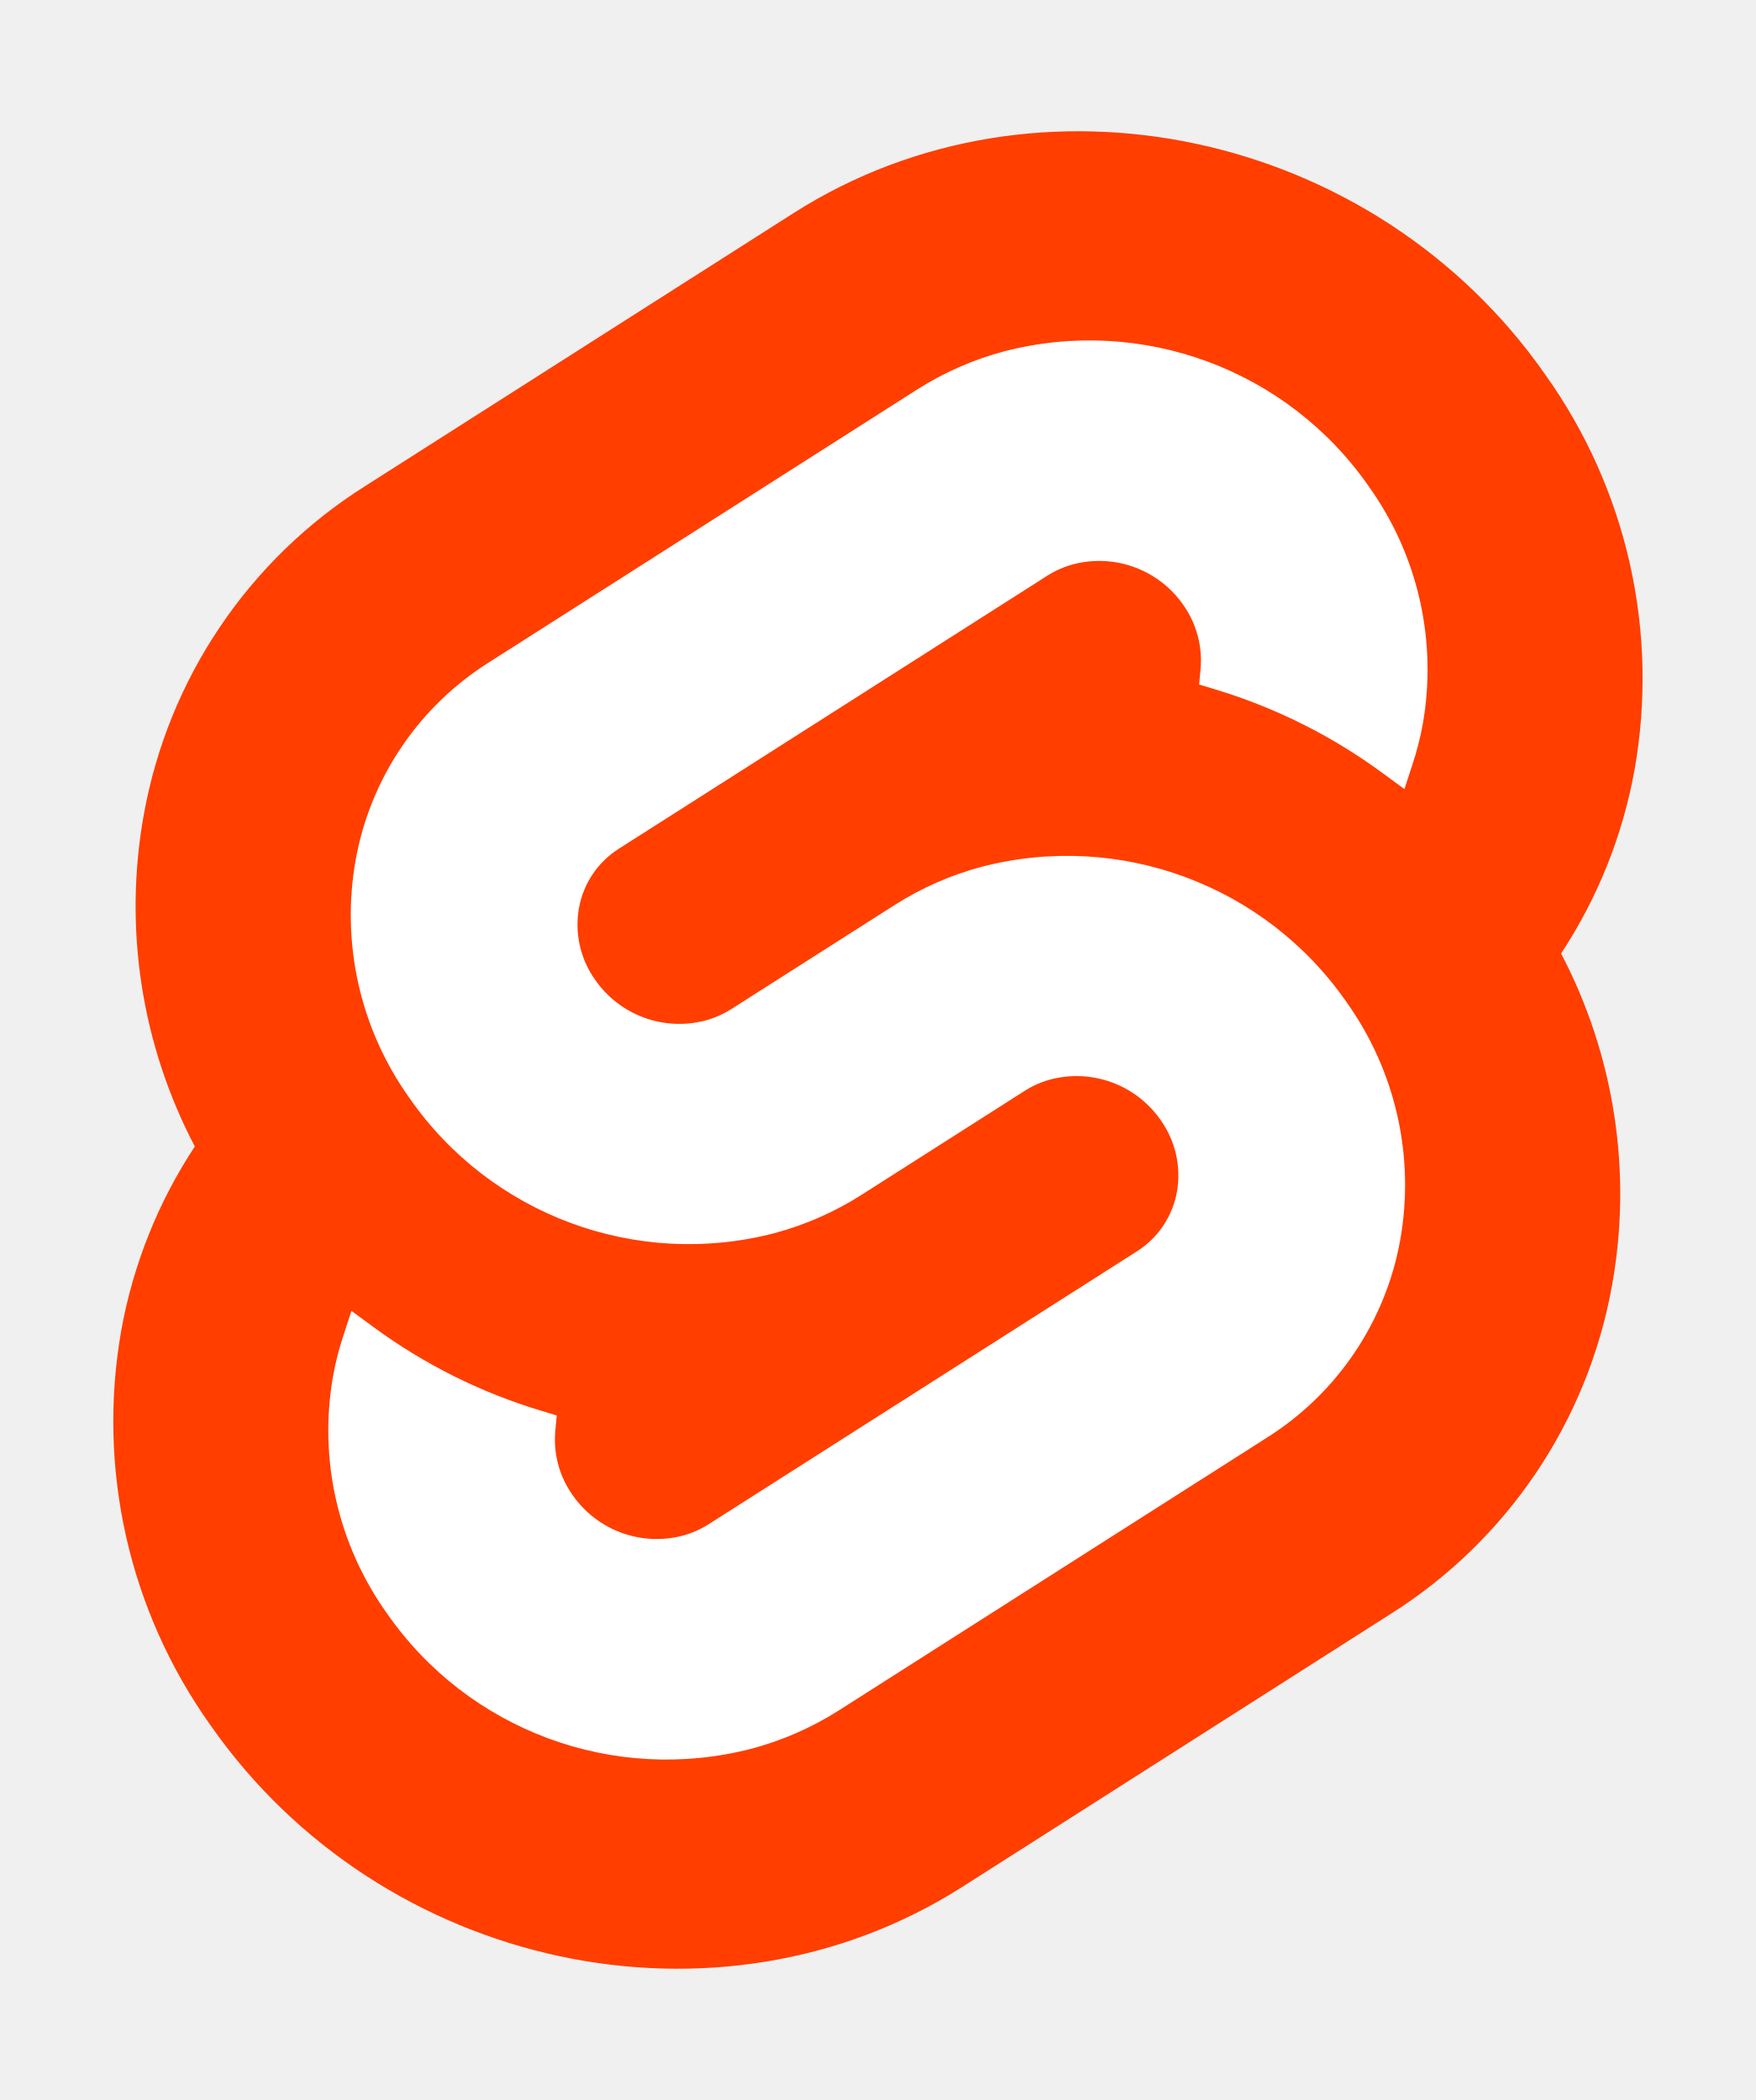
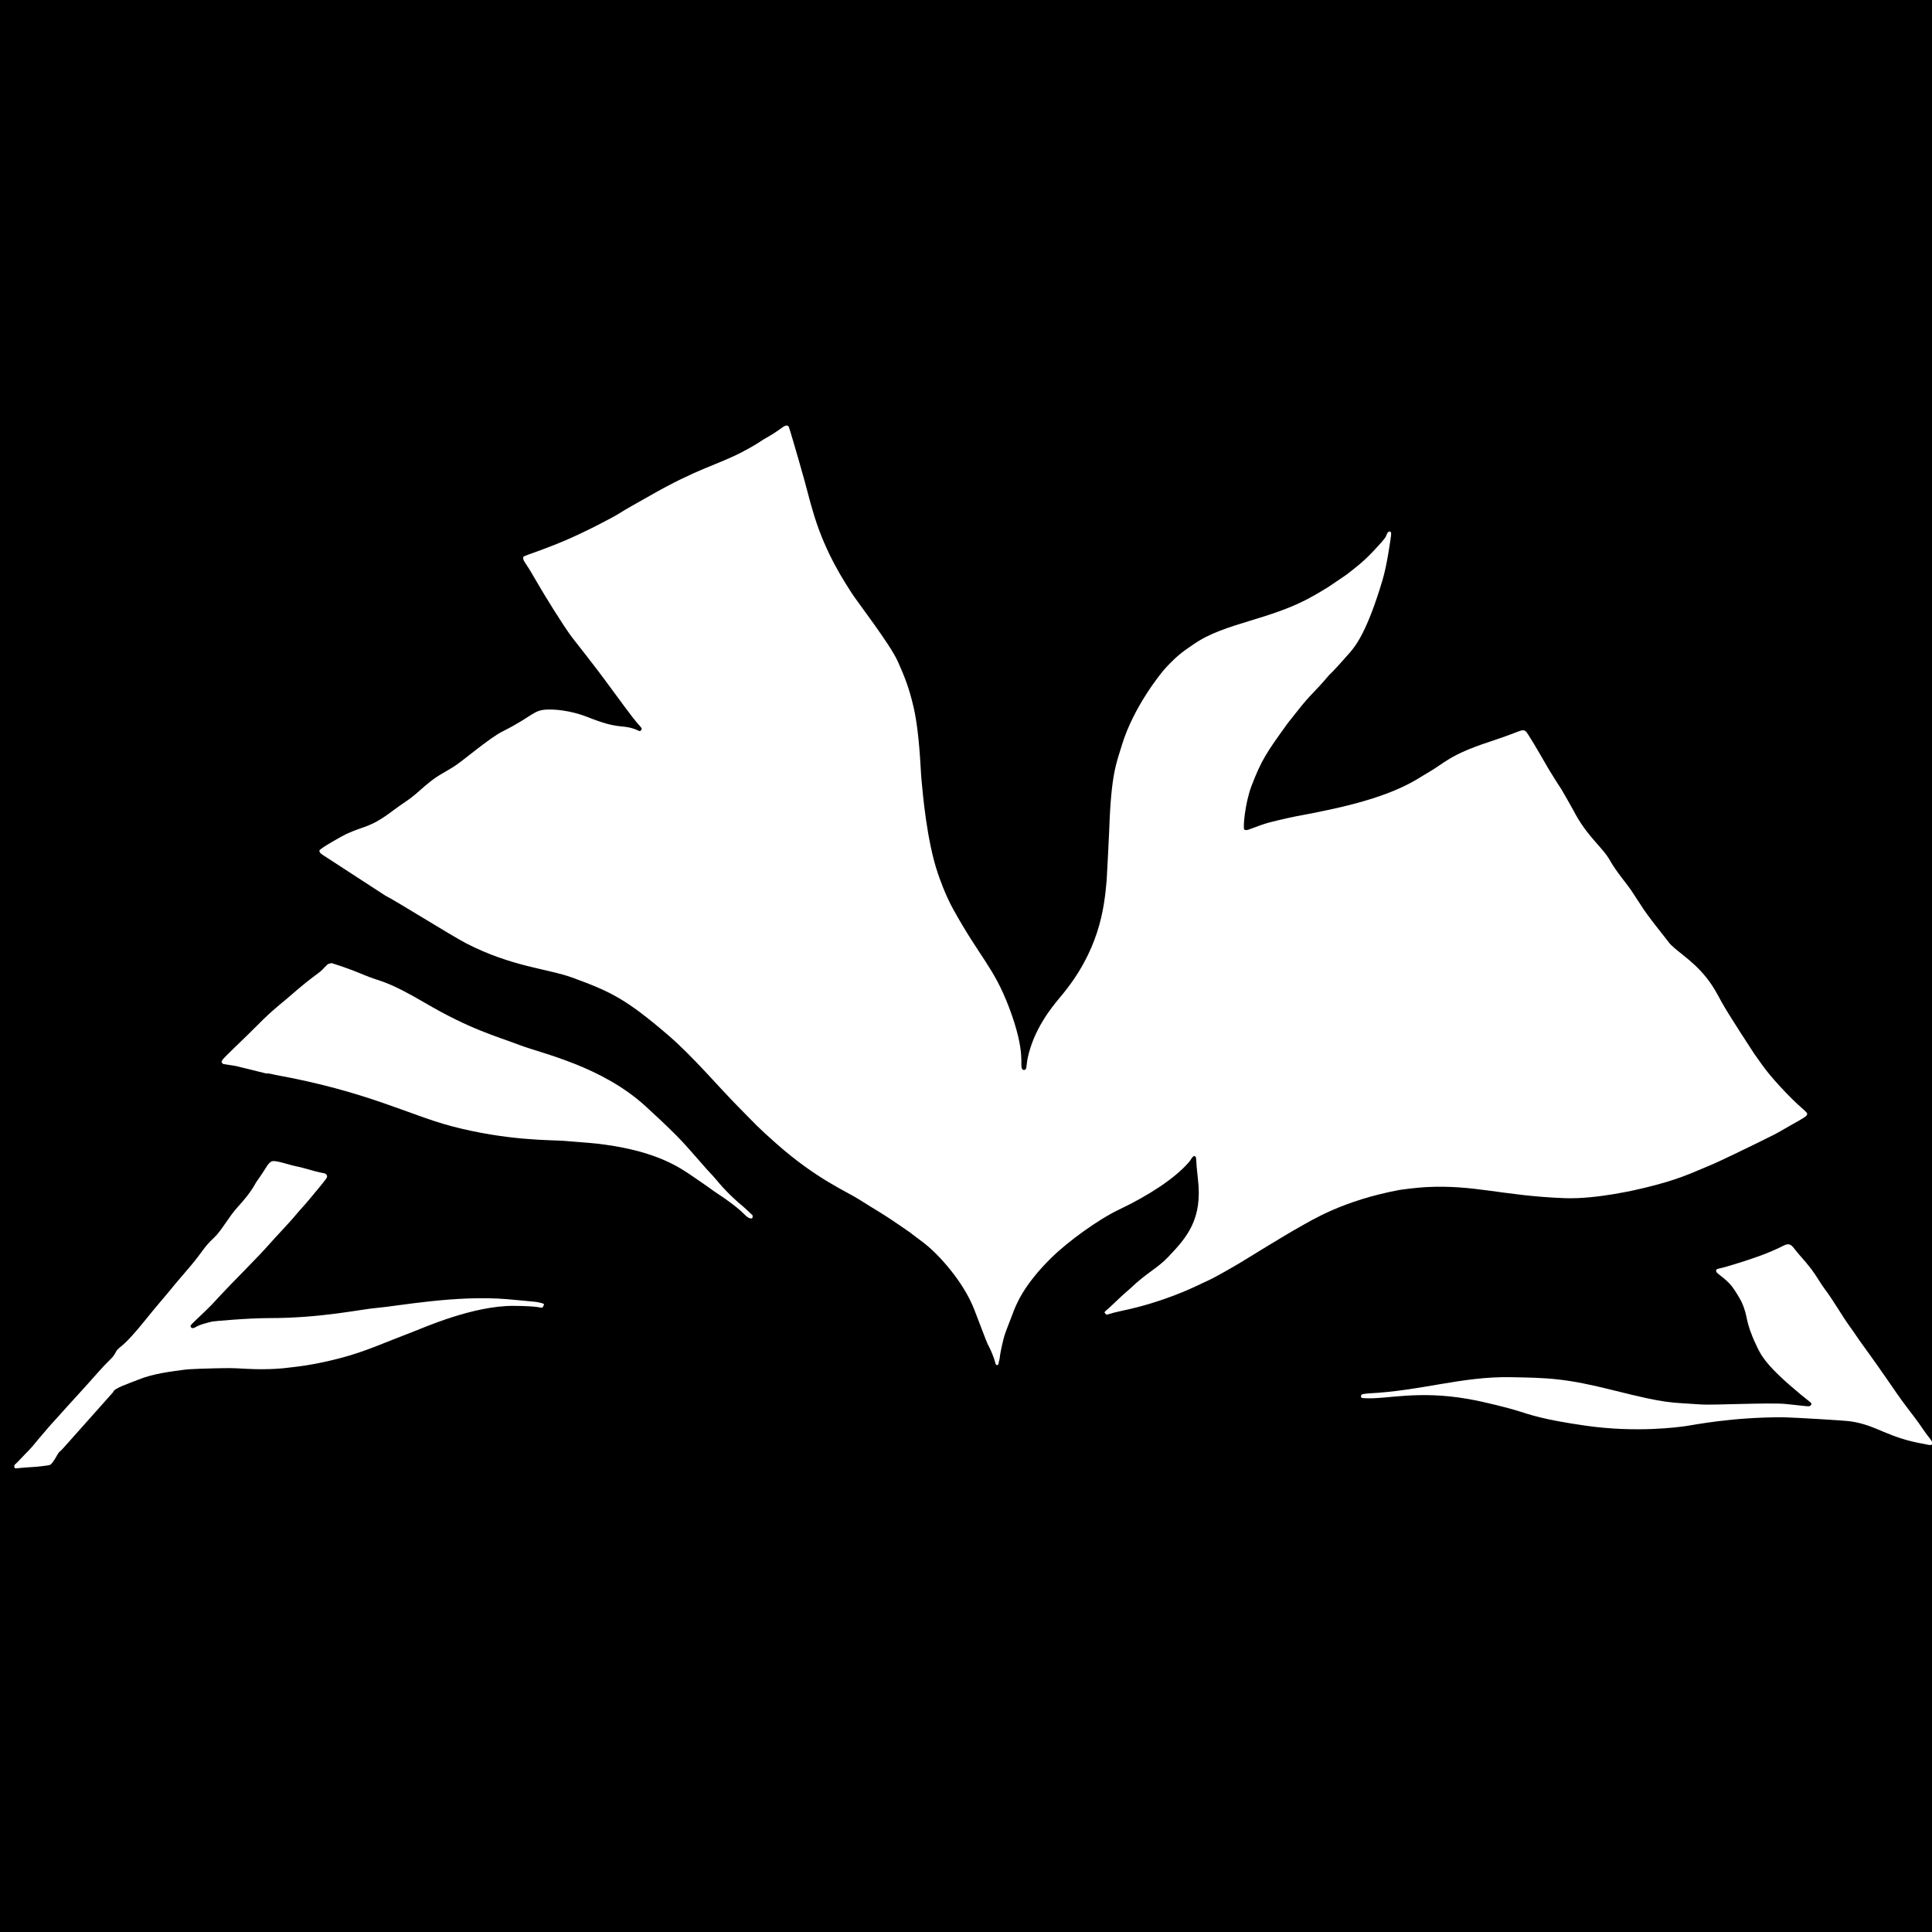
- <svg xmlns="http://www.w3.org/2000/svg" width="107" height="128" viewBox="0 0 107 128">
-   <path d="M94.157 22.819c-10.4-14.885-30.94-19.297-45.792-9.835L22.282 29.608A29.92 29.92 0 0 0 8.764 49.65a31.5 31.5 0 0 0 3.108 20.231 30 30 0 0 0-4.477 11.183 31.9 31.9 0 0 0 5.448 24.116c10.402 14.887 30.942 19.297 45.791 9.835l26.083-16.624A29.92 29.92 0 0 0 98.235 78.35a31.53 31.53 0 0 0-3.105-20.232 30 30 0 0 0 4.474-11.182 31.88 31.88 0 0 0-5.447-24.116" style="fill:#ff3e00" />
-   <path d="M45.817 106.582a20.72 20.72 0 0 1-22.237-8.243 19.17 19.17 0 0 1-3.277-14.503 18 18 0 0 1 .624-2.435l.49-1.498 1.337.981a33.6 33.6 0 0 0 10.203 5.098l.97.294-.09.968a5.85 5.85 0 0 0 1.052 3.878 6.24 6.24 0 0 0 6.695 2.485 5.8 5.8 0 0 0 1.603-.704L69.27 76.28a5.43 5.43 0 0 0 2.45-3.631 5.8 5.8 0 0 0-.987-4.371 6.24 6.24 0 0 0-6.698-2.487 5.7 5.7 0 0 0-1.6.704l-9.953 6.345a19 19 0 0 1-5.296 2.326 20.72 20.72 0 0 1-22.237-8.243 19.17 19.17 0 0 1-3.277-14.502 17.99 17.99 0 0 1 8.13-12.052l26.081-16.623a19 19 0 0 1 5.3-2.329 20.72 20.72 0 0 1 22.237 8.243 19.17 19.17 0 0 1 3.277 14.503 18 18 0 0 1-.624 2.435l-.49 1.498-1.337-.98a33.6 33.6 0 0 0-10.203-5.1l-.97-.294.09-.968a5.86 5.86 0 0 0-1.052-3.878 6.24 6.24 0 0 0-6.696-2.485 5.8 5.8 0 0 0-1.602.704L37.73 51.72a5.42 5.42 0 0 0-2.449 3.63 5.79 5.79 0 0 0 .986 4.372 6.24 6.24 0 0 0 6.698 2.486 5.8 5.8 0 0 0 1.602-.704l9.952-6.342a19 19 0 0 1 5.295-2.328 20.72 20.72 0 0 1 22.237 8.242 19.17 19.17 0 0 1 3.277 14.503 18 18 0 0 1-8.13 12.053l-26.081 16.622a19 19 0 0 1-5.3 2.328" style="fill:#fff" />
+ <svg xmlns="http://www.w3.org/2000/svg" width="24" height="24" viewBox="0 0 24 24" fill="none">
+   <g clip-path="url(#clip0_517_3406)">
+     <rect width="24" height="24" fill="black" />
+     <path d="M21.829 14.199C22.046 14.093 22.085 14.072 22.153 14.031L22.352 13.918C22.369 13.907 22.42 13.88 22.437 13.862C22.48 13.817 22.42 13.821 22.176 13.564C21.961 13.337 21.911 13.259 21.789 13.086C21.787 13.083 21.468 12.598 21.38 12.436C21.342 12.365 21.283 12.249 21.191 12.136C21.011 11.913 20.802 11.804 20.728 11.703C20.702 11.666 20.46 11.372 20.38 11.238C20.371 11.223 20.369 11.224 20.26 11.055C20.23 11.009 20.07 10.816 20.002 10.693C19.907 10.52 19.715 10.396 19.545 10.066C19.53 10.037 19.413 9.833 19.396 9.804L19.395 9.802C19.383 9.781 19.379 9.785 19.238 9.554C19.217 9.519 19.059 9.241 18.996 9.145C18.961 9.092 18.951 9.06 18.892 9.076C18.856 9.086 18.761 9.13 18.514 9.211C17.997 9.38 17.95 9.478 17.734 9.601C17.59 9.683 17.351 9.879 16.52 10.057C16.18 10.13 16.158 10.126 16.012 10.159C15.758 10.218 15.757 10.213 15.521 10.302C15.516 10.304 15.47 10.322 15.456 10.303C15.44 10.282 15.465 9.98 15.546 9.765C15.672 9.437 15.733 9.35 15.995 8.986C16.008 8.969 16.103 8.849 16.113 8.837C16.298 8.602 16.315 8.618 16.508 8.389C16.528 8.366 16.535 8.373 16.768 8.107C16.846 8.018 16.987 7.833 17.174 7.206C17.232 7.012 17.271 6.714 17.279 6.66V6.66C17.28 6.655 17.286 6.617 17.275 6.608C17.248 6.587 17.229 6.631 17.227 6.636L17.227 6.636C17.221 6.65 17.224 6.667 17.162 6.735C16.993 6.925 16.924 6.986 16.741 7.128C16.714 7.148 16.714 7.148 16.499 7.293C16.463 7.317 16.333 7.392 16.312 7.404L16.311 7.404C15.787 7.704 15.216 7.732 14.828 8.003C14.727 8.074 14.653 8.113 14.49 8.286C14.413 8.367 14.08 8.788 13.938 9.251C13.867 9.484 13.803 9.612 13.779 10.313C13.779 10.328 13.75 10.91 13.747 10.939C13.716 11.299 13.651 11.815 13.175 12.381C13.05 12.528 12.84 12.795 12.766 13.145C12.755 13.195 12.752 13.271 12.743 13.28C12.74 13.283 12.719 13.306 12.698 13.28C12.663 13.234 12.75 13.084 12.536 12.518C12.345 12.013 12.177 11.903 11.838 11.289C11.739 11.11 11.664 10.89 11.652 10.854C11.51 10.439 11.462 9.841 11.447 9.686C11.435 9.572 11.426 9.123 11.349 8.785C11.29 8.531 11.232 8.395 11.152 8.215C11.057 8.002 10.646 7.472 10.575 7.36C10.497 7.235 10.264 6.892 10.116 6.411C10.043 6.175 10.043 6.134 9.926 5.73L9.925 5.727C9.912 5.681 9.804 5.309 9.799 5.302C9.778 5.268 9.735 5.299 9.73 5.302L9.73 5.302C9.61 5.387 9.61 5.387 9.483 5.46C9.461 5.473 9.399 5.522 9.212 5.619C8.896 5.782 8.665 5.819 8.075 6.157C7.859 6.281 7.857 6.276 7.645 6.406C7.645 6.406 7.26 6.621 6.917 6.757C6.518 6.915 6.495 6.9 6.499 6.933C6.503 6.978 6.52 6.971 6.635 7.172C6.778 7.421 6.993 7.763 7.096 7.904C7.134 7.957 7.346 8.215 7.588 8.547C7.87 8.933 7.909 8.975 7.94 9.009C7.976 9.047 7.973 9.054 7.971 9.058C7.95 9.104 7.935 9.071 7.868 9.051C7.705 9 7.684 9.061 7.295 8.906L7.295 8.906C7.258 8.892 7.056 8.812 6.814 8.814C6.621 8.816 6.635 8.889 6.247 9.084C6.08 9.167 5.758 9.445 5.65 9.515C5.455 9.64 5.439 9.619 5.203 9.83C5.074 9.945 5.025 9.962 4.877 10.073C4.595 10.286 4.539 10.252 4.303 10.36C4.251 10.384 3.978 10.538 3.969 10.564C3.96 10.588 4.001 10.615 4.006 10.618L4.792 11.129C4.881 11.168 5.606 11.623 5.794 11.72C6.36 12.011 6.808 12.034 7.109 12.144C7.588 12.319 7.775 12.41 8.293 12.853C8.6 13.115 8.932 13.508 9.164 13.742C9.401 13.981 9.395 13.986 9.647 14.209C10.146 14.649 10.51 14.797 10.667 14.897C10.907 15.051 10.915 15.039 11.309 15.313C11.321 15.322 11.319 15.324 11.459 15.427C11.648 15.566 11.972 15.921 12.107 16.279C12.262 16.686 12.263 16.688 12.282 16.721C12.285 16.727 12.327 16.812 12.34 16.855C12.35 16.886 12.353 16.885 12.36 16.917C12.376 16.986 12.401 16.949 12.403 16.945C12.406 16.936 12.405 16.927 12.408 16.918C12.425 16.861 12.416 16.86 12.434 16.775C12.481 16.546 12.494 16.55 12.575 16.332C12.62 16.21 12.71 15.969 13.064 15.621C13.268 15.421 13.645 15.147 13.905 15.024C14.27 14.851 14.591 14.639 14.76 14.447C14.762 14.444 14.781 14.422 14.785 14.417C14.802 14.391 14.799 14.39 14.821 14.368C14.835 14.355 14.839 14.357 14.852 14.372C14.866 14.389 14.851 14.393 14.881 14.646C14.94 15.143 14.748 15.367 14.513 15.613C14.37 15.763 14.263 15.795 14.039 16.007C13.998 16.045 13.963 16.07 13.841 16.188C13.733 16.293 13.719 16.288 13.722 16.309C13.722 16.309 13.745 16.331 13.745 16.331C13.763 16.334 13.76 16.32 13.96 16.278C14.443 16.176 14.812 15.999 14.882 15.966C14.893 15.961 14.973 15.922 15.014 15.904C15.105 15.863 15.387 15.7 15.467 15.649C15.494 15.632 15.983 15.331 16.143 15.243C16.29 15.161 16.681 14.913 17.385 14.782C17.405 14.778 17.599 14.753 17.708 14.747C18.318 14.714 18.657 14.854 19.435 14.884C19.839 14.899 20.354 14.774 20.432 14.755C20.862 14.651 21.005 14.574 21.239 14.478L21.239 14.478C21.287 14.458 21.358 14.429 21.829 14.199Z" fill="white" />
+     <path d="M4.522 12.111C4.304 12.019 4.175 11.983 4.119 11.964C4.086 11.974 4.08 11.965 4.042 12.006C3.982 12.071 3.98 12.069 3.909 12.122C3.744 12.245 3.603 12.373 3.57 12.401C3.278 12.64 3.252 12.687 3.062 12.87C2.756 13.166 2.751 13.168 2.753 13.197C2.753 13.199 2.771 13.217 2.774 13.218C2.783 13.22 2.916 13.24 2.928 13.242L3.307 13.335C3.329 13.329 3.409 13.35 3.417 13.352C4.557 13.558 5.076 13.848 5.602 13.988C6.303 14.174 6.854 14.16 7.004 14.172C7.298 14.196 7.379 14.2 7.514 14.219C8.172 14.31 8.447 14.505 8.618 14.622C8.852 14.782 8.85 14.785 8.871 14.799C9.236 15.037 9.242 15.097 9.298 15.127L9.299 15.127C9.303 15.129 9.353 15.155 9.35 15.11C9.348 15.089 9.343 15.091 9.328 15.078C9.323 15.074 9.318 15.068 9.313 15.063C9.214 14.969 9.211 14.973 9.171 14.937C9.084 14.859 9.042 14.815 9.031 14.804C8.933 14.704 8.915 14.671 8.865 14.618L8.863 14.615C8.851 14.602 8.805 14.553 8.787 14.533C8.493 14.204 8.507 14.19 8.026 13.748C7.482 13.247 6.744 13.091 6.463 12.985C6.155 12.868 5.84 12.787 5.281 12.459C4.778 12.165 4.739 12.203 4.522 12.111Z" fill="white" />
+     <path d="M0.763 18.013C0.766 18.011 0.765 18.011 0.788 17.987L1.407 17.292C1.41 17.247 1.609 17.183 1.712 17.141C1.907 17.061 2.121 17.039 2.283 17.016C2.366 17.004 2.629 16.999 2.661 16.998L2.661 16.998C2.864 16.994 2.863 16.993 3.065 17.004C3.36 17.02 3.561 16.993 3.604 16.987L3.604 16.987C3.639 16.982 3.863 16.966 4.223 16.872C4.541 16.789 4.762 16.684 5.137 16.541C5.255 16.497 5.876 16.218 6.382 16.222C6.682 16.224 6.722 16.247 6.732 16.246C6.744 16.244 6.759 16.206 6.758 16.202C6.752 16.187 6.661 16.173 6.652 16.172C6.652 16.172 6.379 16.145 6.302 16.139C5.665 16.085 4.936 16.226 4.683 16.247C4.486 16.263 3.992 16.375 3.335 16.374C3.074 16.374 2.652 16.413 2.634 16.417C2.443 16.464 2.449 16.479 2.417 16.493L2.417 16.493C2.414 16.494 2.388 16.506 2.375 16.491C2.351 16.464 2.379 16.453 2.527 16.309C2.637 16.203 2.636 16.202 2.74 16.089C2.88 15.937 3.203 15.619 3.349 15.452C3.408 15.384 3.603 15.178 3.646 15.126C3.738 15.014 3.742 15.019 3.835 14.908C3.913 14.813 4.061 14.643 4.063 14.619C4.066 14.588 4.036 14.578 4.032 14.576L4.032 14.576C4.011 14.569 4.009 14.579 3.767 14.509C3.685 14.486 3.684 14.494 3.551 14.455C3.397 14.41 3.377 14.424 3.365 14.433L3.365 14.433C3.317 14.466 3.33 14.478 3.185 14.682C3.166 14.708 3.138 14.791 2.952 14.995C2.839 15.118 2.753 15.288 2.657 15.377C2.525 15.5 2.534 15.528 2.361 15.734C2.231 15.888 2.229 15.885 2.101 16.042C2.022 16.138 1.94 16.23 1.806 16.397C1.53 16.739 1.501 16.714 1.451 16.775C1.438 16.792 1.424 16.834 1.385 16.872C1.226 17.029 1.235 17.037 0.827 17.481C0.811 17.498 0.813 17.499 0.634 17.695C0.62 17.709 0.621 17.71 0.471 17.885C0.409 17.959 0.413 17.962 0.305 18.071C0.226 18.152 0.222 18.161 0.196 18.183C0.181 18.197 0.177 18.196 0.178 18.218C0.178 18.241 0.185 18.24 0.207 18.24L0.208 18.24C0.227 18.239 0.227 18.235 0.45 18.221C0.459 18.22 0.592 18.207 0.615 18.199C0.624 18.196 0.636 18.198 0.68 18.127L0.71 18.076C0.731 18.041 0.732 18.04 0.761 18.016L0.763 18.013Z" fill="white" />
+     <path fill-rule="evenodd" clip-rule="evenodd" d="M22.158 17.606C21.522 17.603 21.049 17.7 20.943 17.715C20.844 17.729 20.331 17.8 19.702 17.711C19.165 17.634 19.017 17.577 18.837 17.521C18.756 17.496 18.452 17.416 18.246 17.38C17.607 17.267 17.226 17.385 16.954 17.369C16.915 17.367 16.896 17.365 16.912 17.328C16.917 17.314 16.998 17.31 17.005 17.309C17.662 17.276 18.158 17.098 18.76 17.108C19.235 17.116 19.445 17.12 20.052 17.273C20.727 17.442 20.732 17.418 21.134 17.447C21.271 17.457 21.989 17.421 22.186 17.441C22.463 17.47 22.474 17.476 22.489 17.462C22.524 17.428 22.489 17.424 22.369 17.323C21.943 16.97 21.879 16.843 21.818 16.713C21.667 16.392 21.724 16.371 21.636 16.177C21.616 16.132 21.543 16.015 21.514 15.979C21.421 15.865 21.322 15.824 21.319 15.792C21.315 15.755 21.336 15.768 21.456 15.732C21.885 15.606 22.038 15.529 22.052 15.523C22.175 15.473 22.214 15.415 22.281 15.501C22.389 15.638 22.396 15.63 22.503 15.768C22.565 15.85 22.618 15.948 22.667 16.012C22.768 16.144 22.883 16.346 22.972 16.469C23.063 16.594 23.058 16.597 23.15 16.722C23.379 17.036 23.552 17.298 23.622 17.393C23.772 17.597 23.779 17.592 23.921 17.801C23.955 17.85 24.014 17.909 24.005 17.938C23.997 17.964 23.922 17.941 23.911 17.939C23.444 17.86 23.32 17.706 22.992 17.657C22.912 17.645 22.295 17.609 22.158 17.606Z" fill="white" />
+   </g>
+   <defs>
+     <clipPath id="clip0_517_3406">
+       <rect width="24" height="24" fill="white" />
+     </clipPath>
+   </defs>
</svg>
